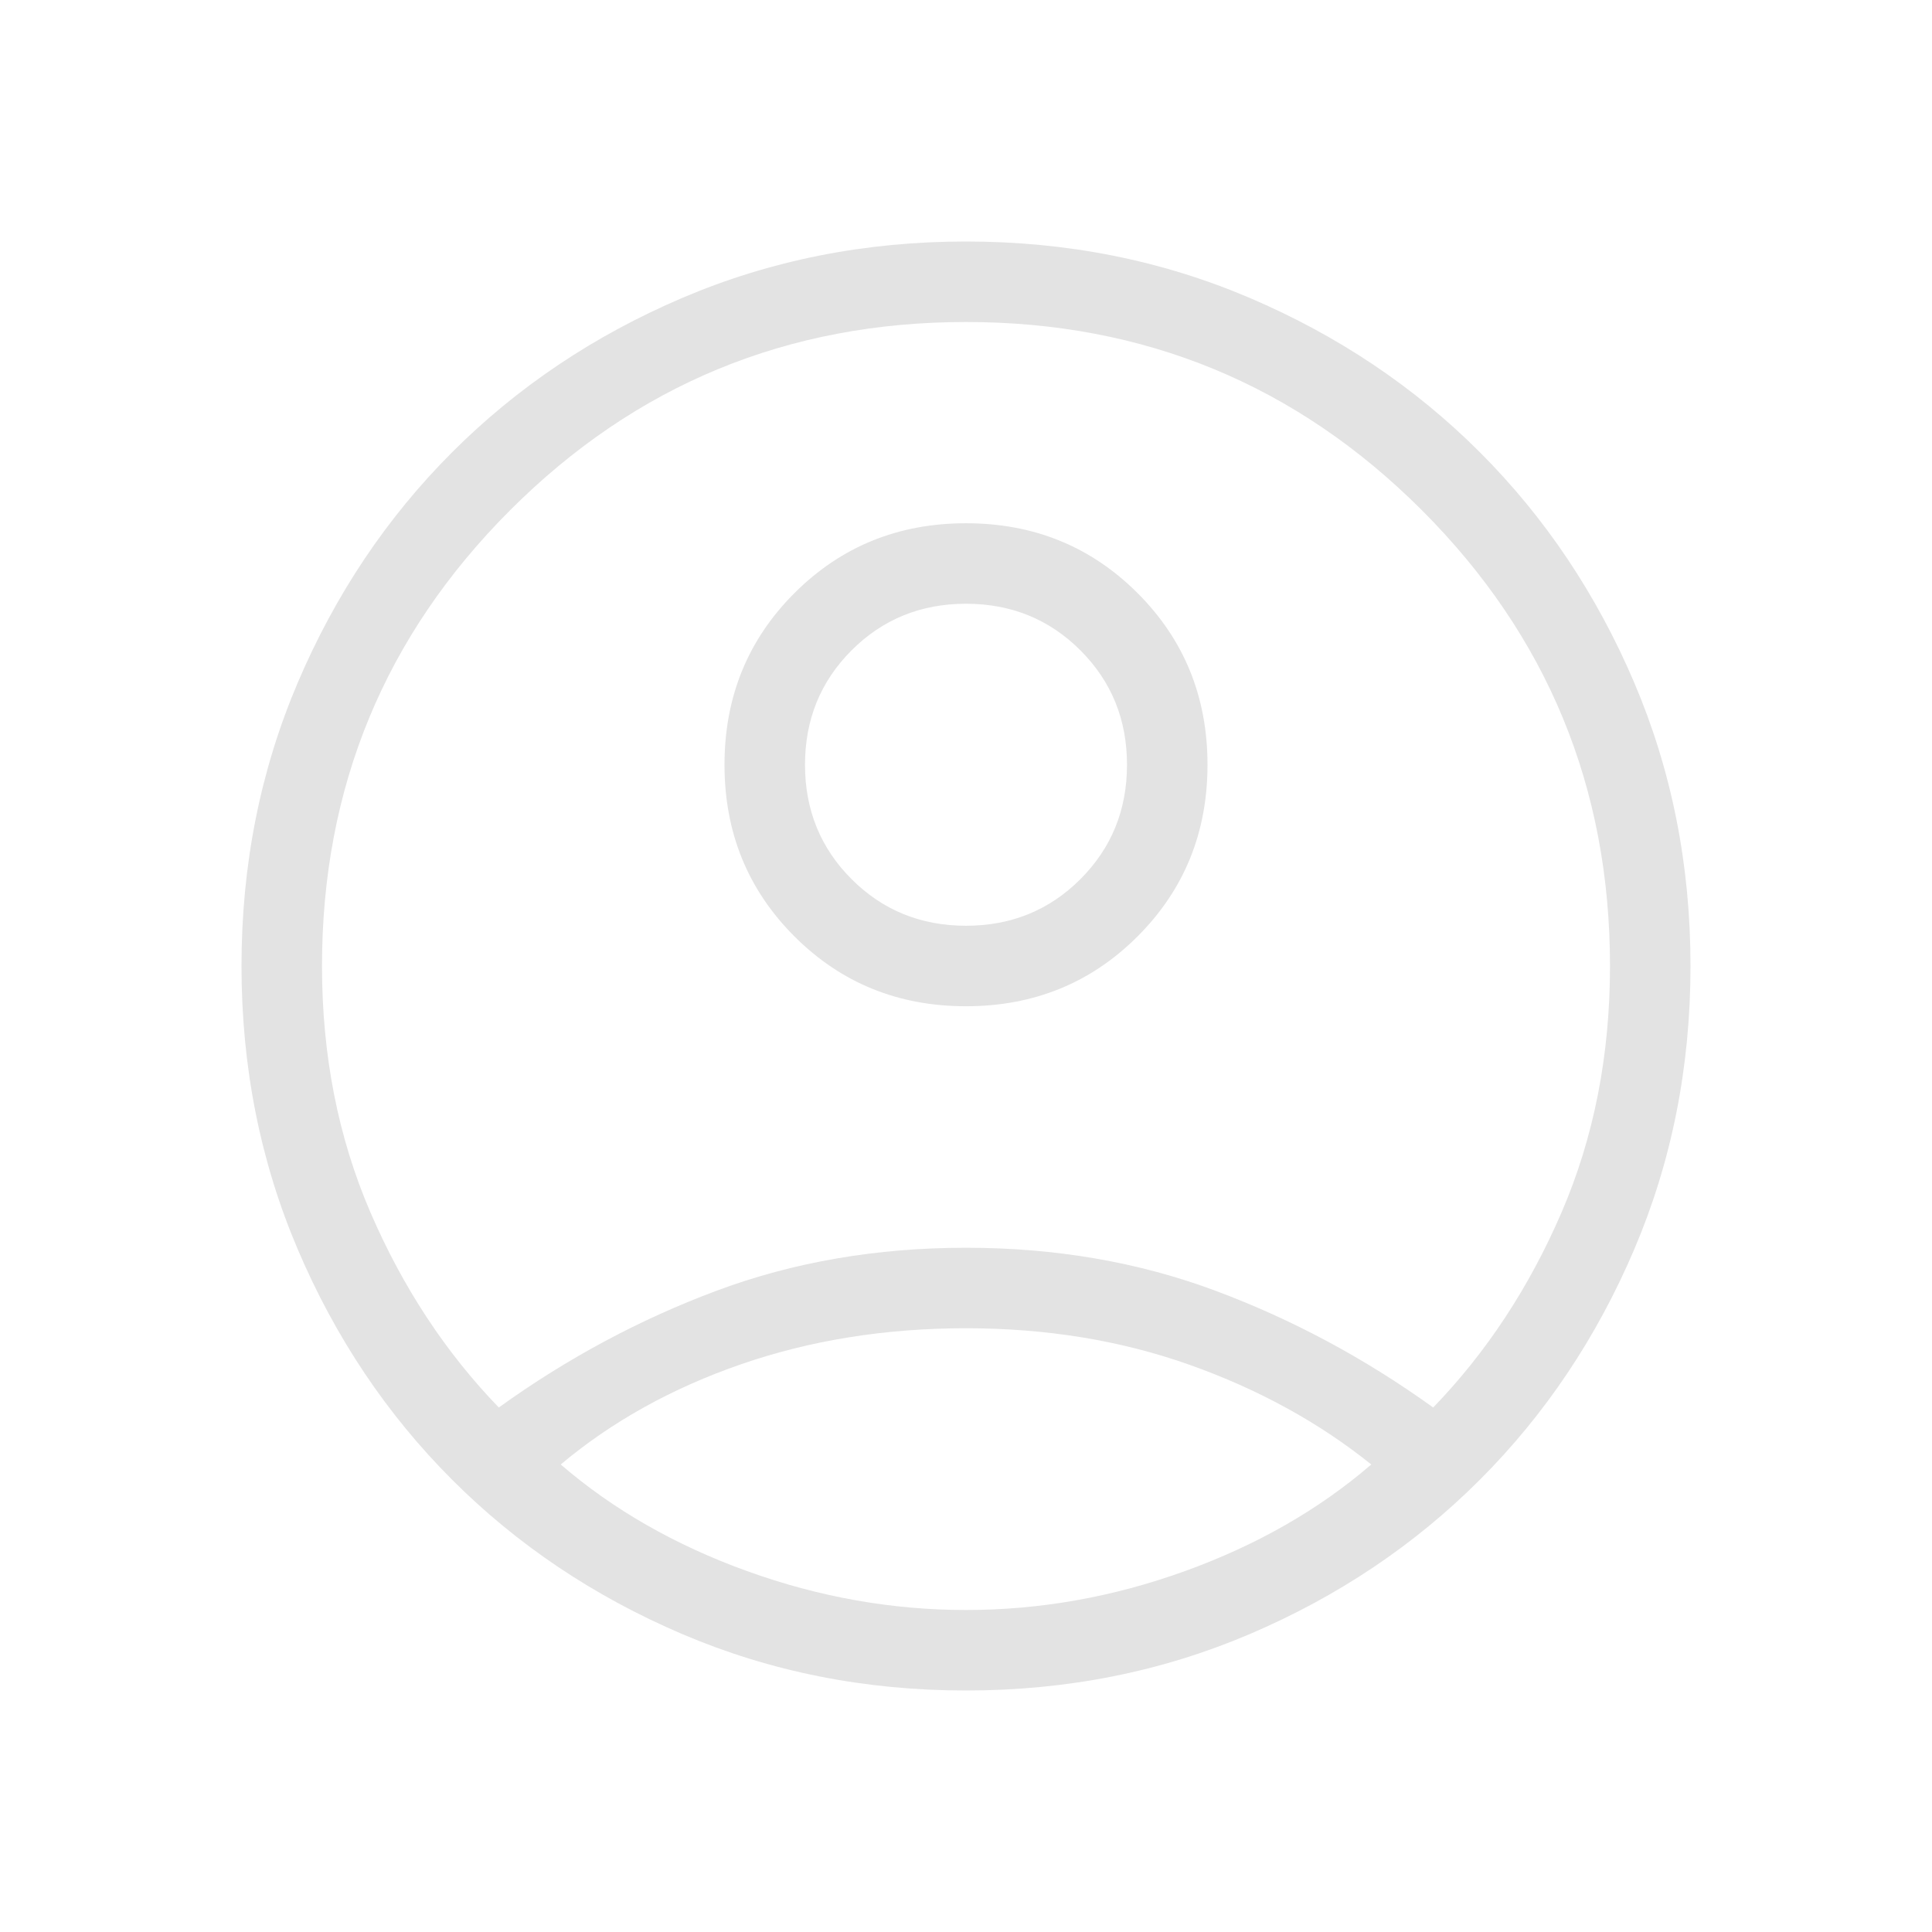
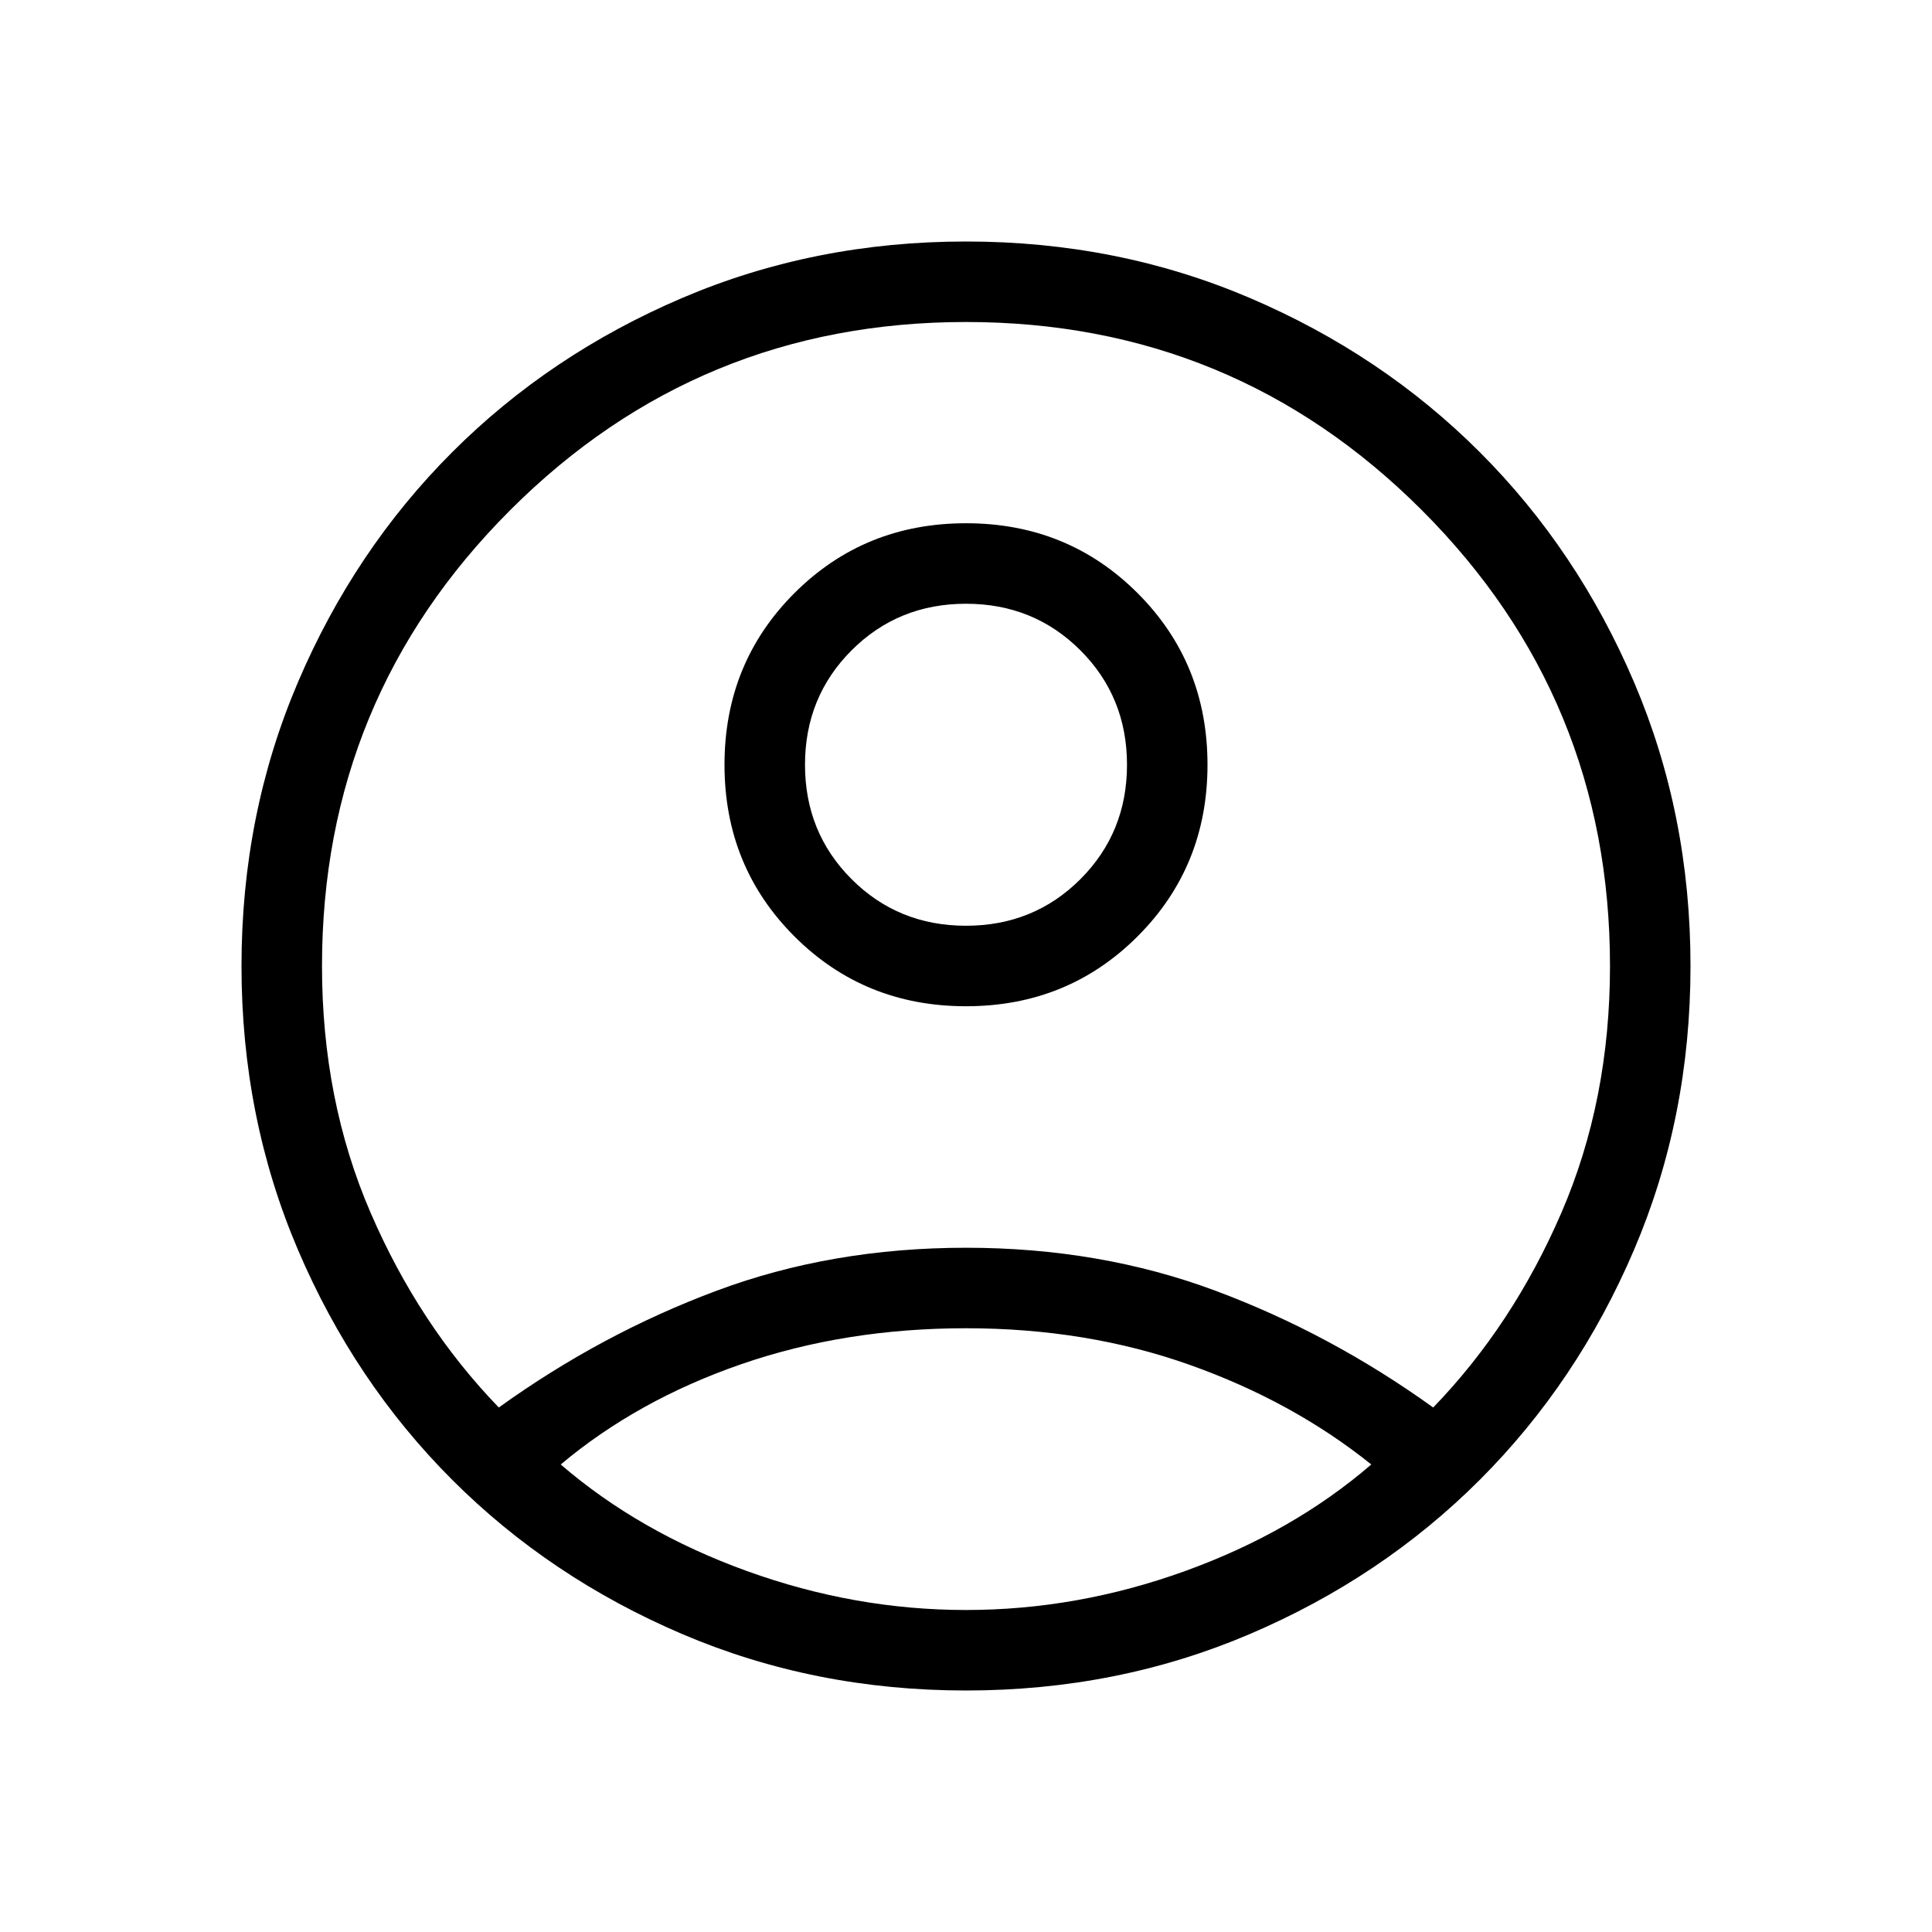
- <svg xmlns="http://www.w3.org/2000/svg" height="24px" viewBox="0 -960 960 960" width="24px" fill="#e3e3e3">
+ <svg xmlns="http://www.w3.org/2000/svg" height="24px" viewBox="0 -960 960 960" width="24px" fill="currentCollor">
  <path d="M247.85-260.62q51-36.69 108.23-58.03Q413.31-340 480-340t123.92 21.35q57.23 21.34 108.23 58.03 39.62-41 63.73-96.84Q800-413.31 800-480q0-133-93.5-226.5T480-800q-133 0-226.5 93.5T160-480q0 66.69 24.12 122.54 24.11 55.84 63.73 96.84Zm146.88-234.11Q360-529.46 360-580t34.73-85.27Q429.46-700 480-700t85.27 34.73Q600-630.54 600-580t-34.73 85.27Q530.54-460 480-460t-85.27-34.73ZM480-120q-75.31 0-141-28.04t-114.31-76.65Q176.08-273.31 148.04-339 120-404.69 120-480t28.04-141q28.04-65.69 76.65-114.31 48.62-48.61 114.31-76.65Q404.69-840 480-840t141 28.04q65.69 28.04 114.31 76.65 48.61 48.62 76.65 114.31Q840-555.31 840-480t-28.04 141q-28.04 65.69-76.65 114.31-48.62 48.61-114.31 76.65Q555.31-120 480-120Zm108.85-59.35q53.53-19.34 92.53-52.96-39-31.31-90.23-49.5Q539.92-300 480-300q-59.92 0-111.54 17.81-51.61 17.81-89.84 49.88 39 33.62 92.53 52.96Q424.69-160 480-160q55.31 0 108.85-19.35Zm-52-343.8Q560-546.31 560-580t-23.15-56.85Q513.69-660 480-660t-56.85 23.15Q400-613.69 400-580t23.15 56.85Q446.31-500 480-500t56.85-23.15ZM480-580Zm0 350Z" />
</svg>
